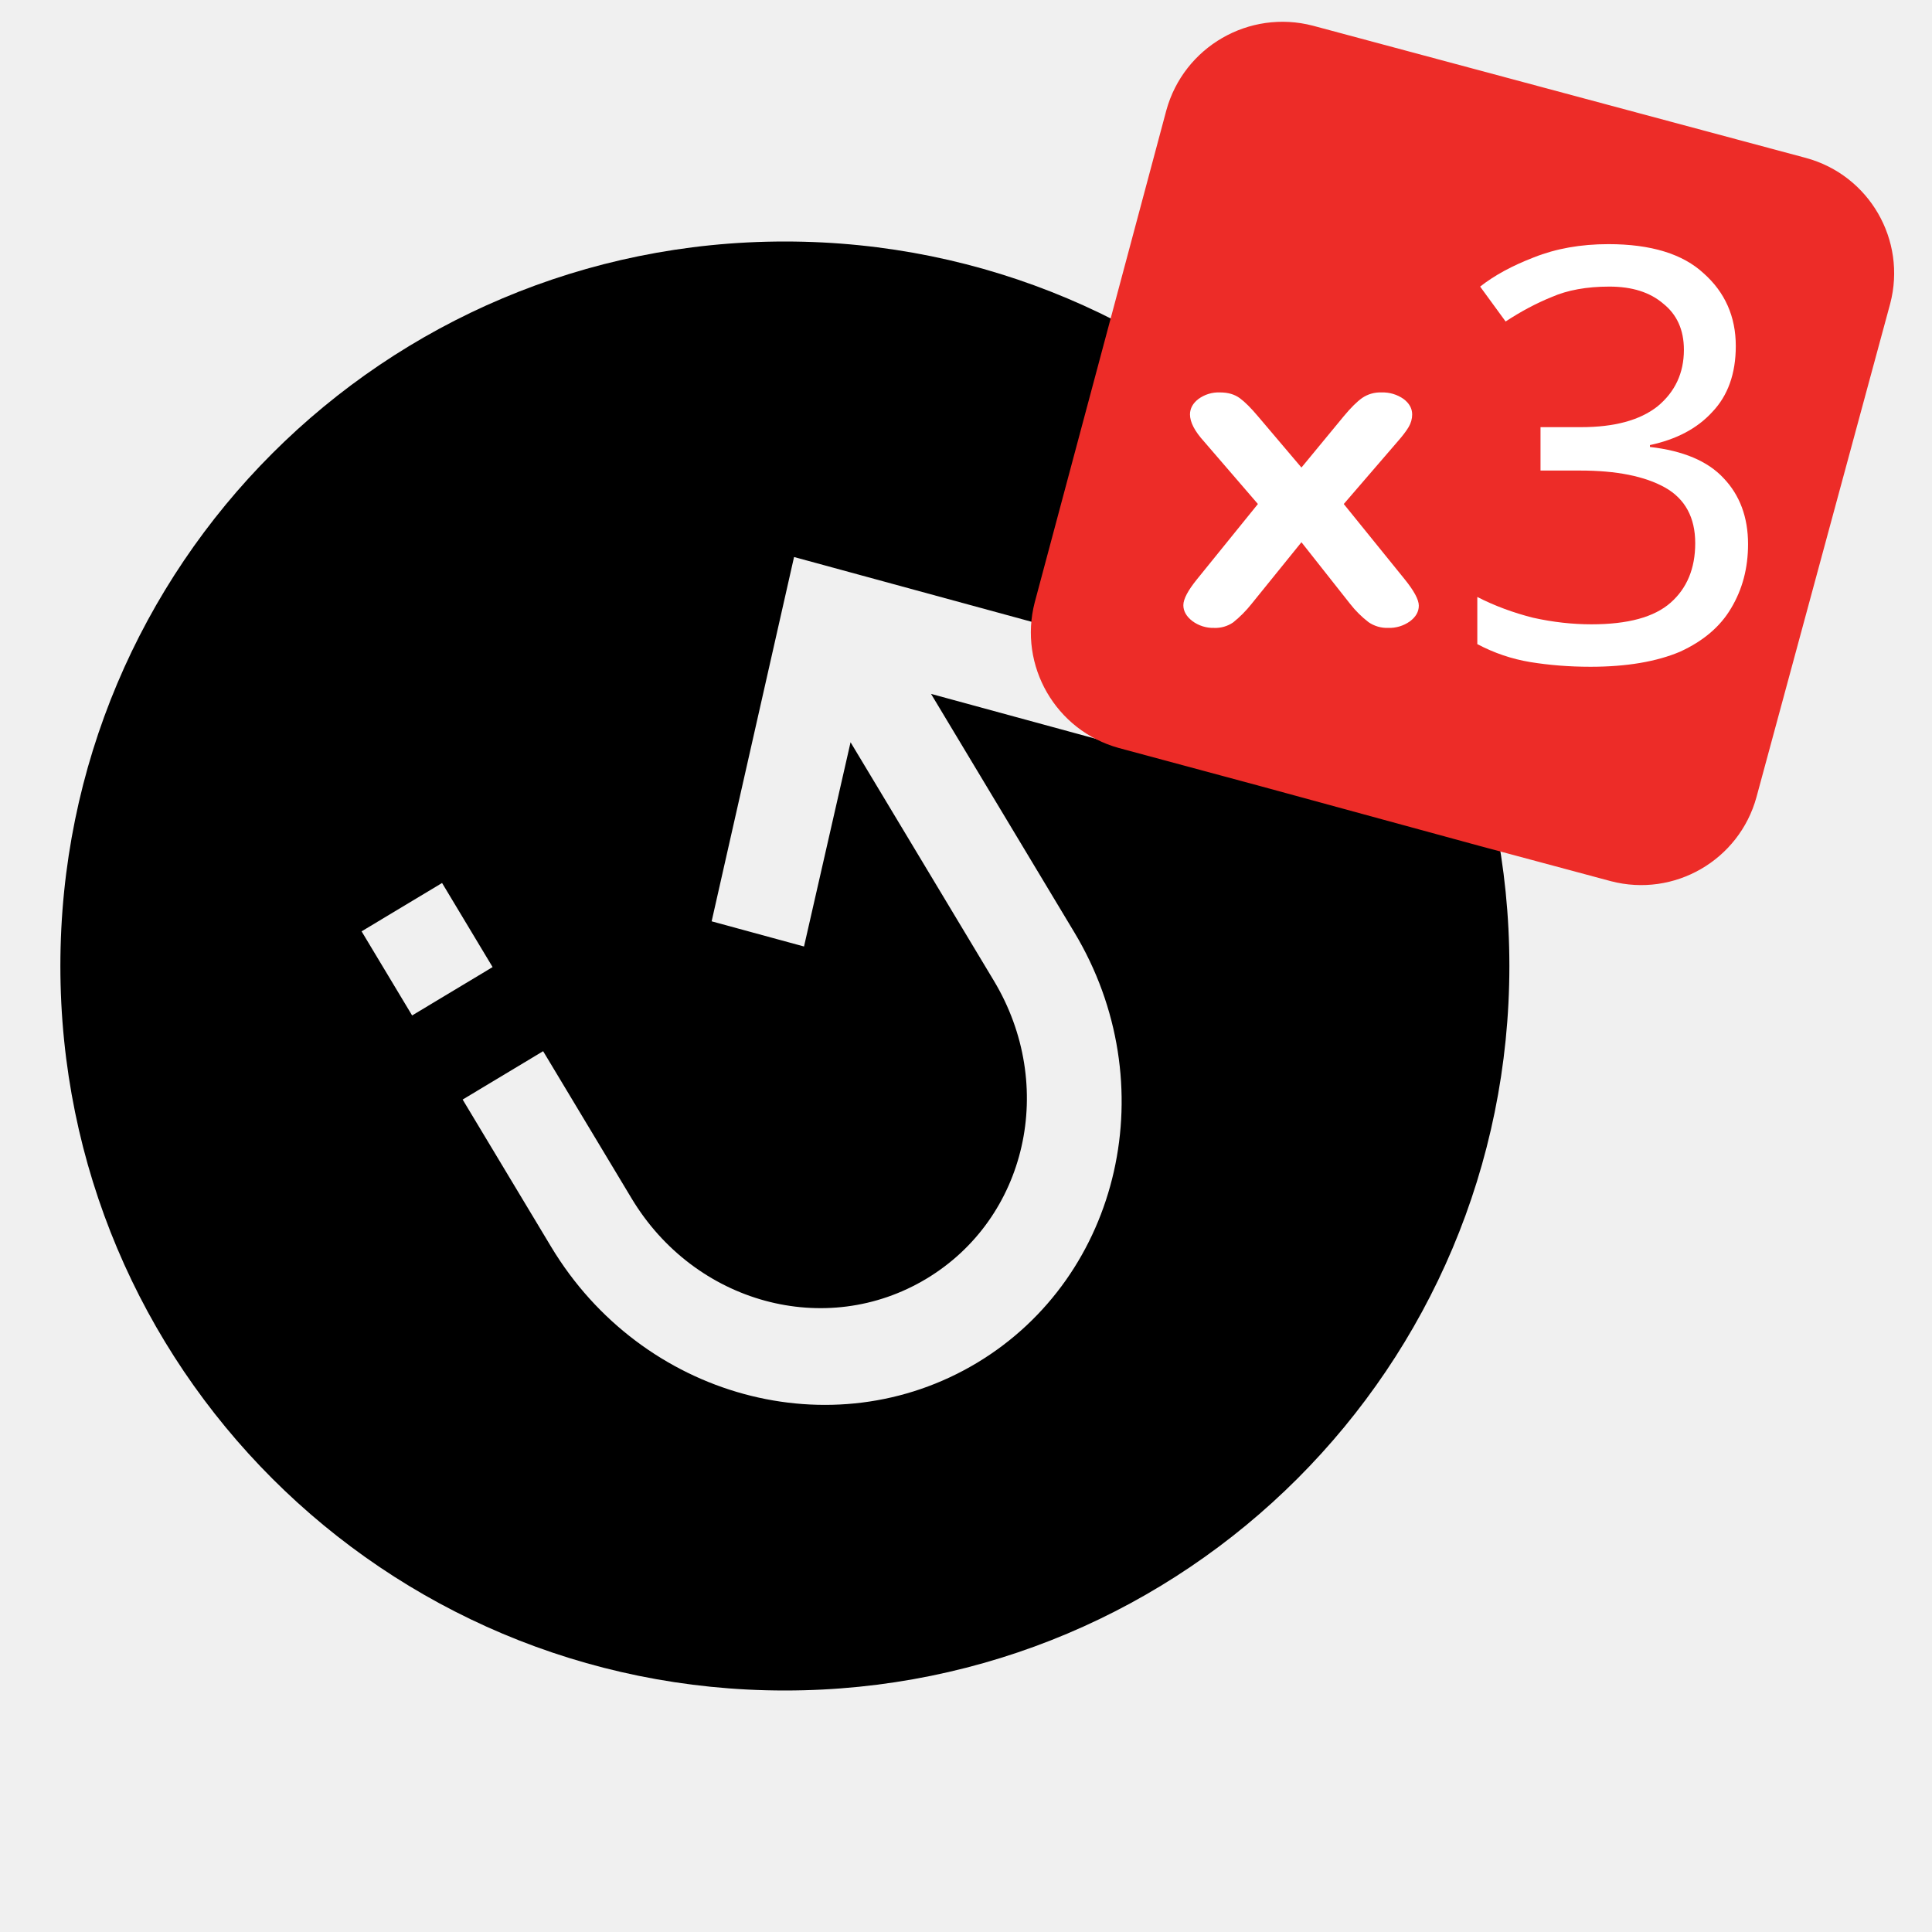
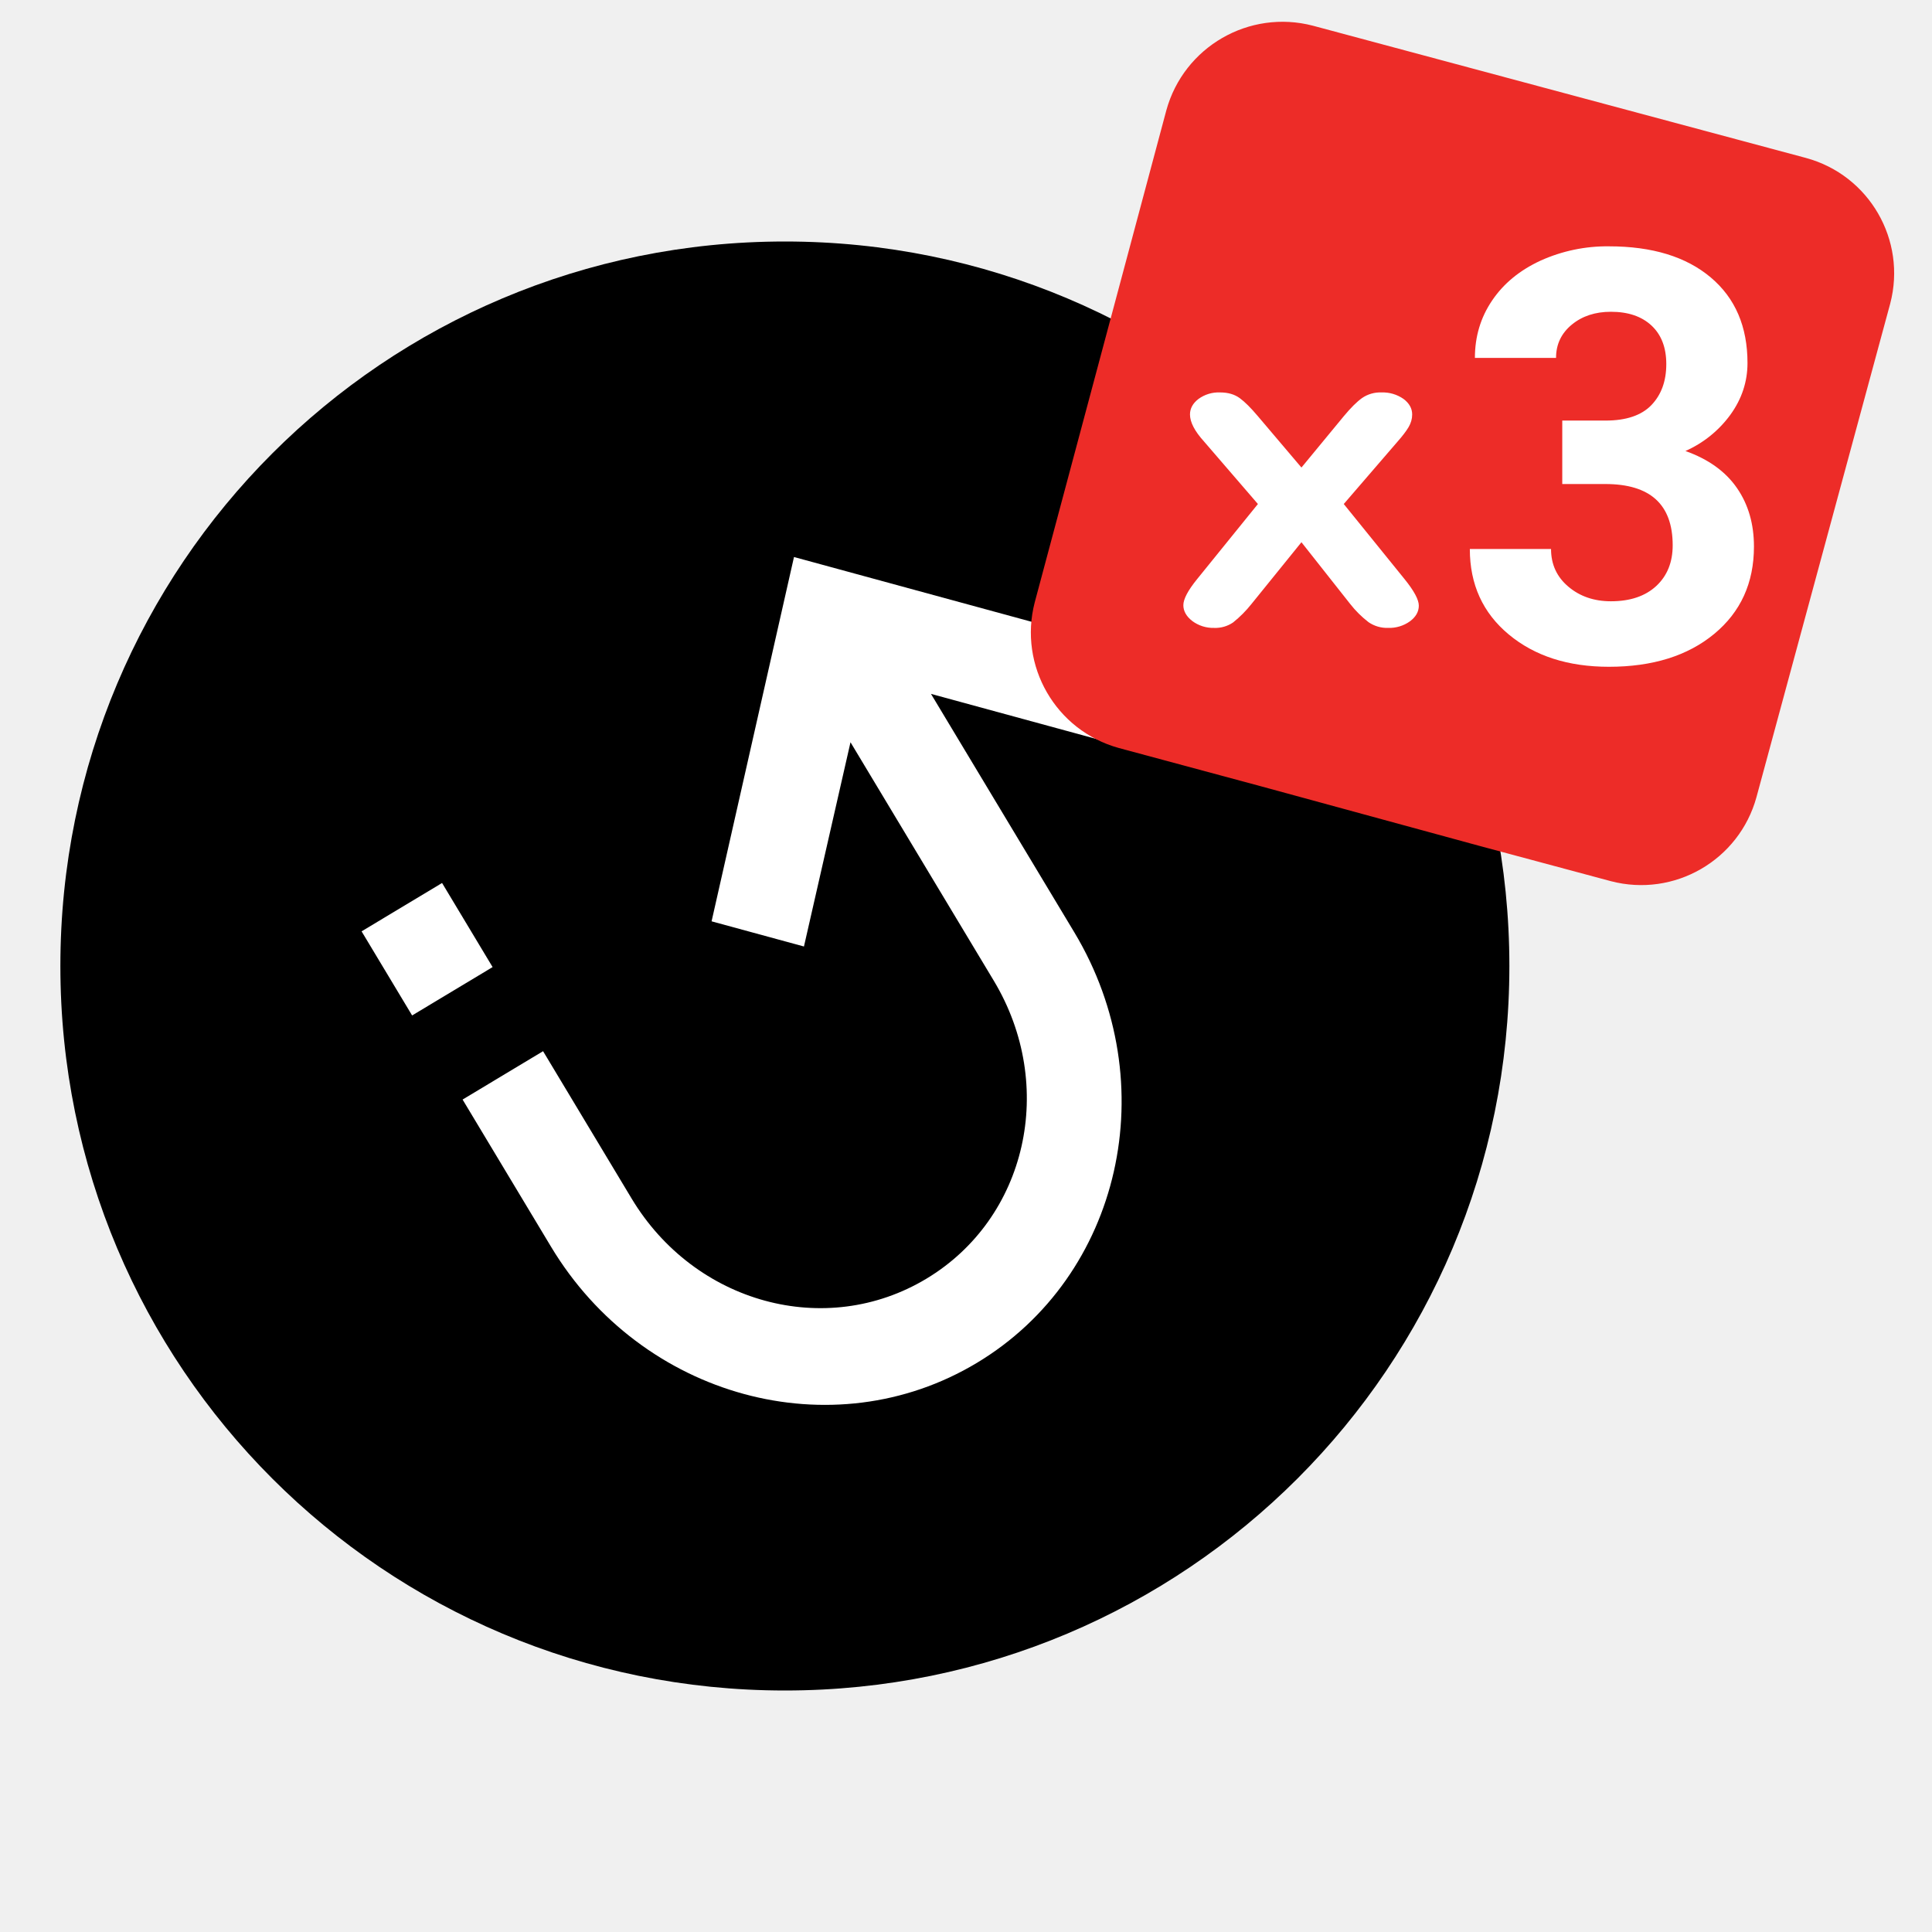
<svg xmlns="http://www.w3.org/2000/svg" viewBox="0 0 32 32">
-   <path d="M13 4c6.64 0 12 5.36 12 12s-5.36 12-12 12S1 22.64 1 16 6.36 4 13 4zm4.794 11.442l-2.373-3.949 3.353.914.346-1.554-5.968-1.627-1.365 6.034 1.53.417.771-3.383 2.373 3.949c1.046 1.741.55 3.935-1.117 4.937s-3.837.41-4.883-1.331l-1.465-2.438-1.333.801 1.465 2.438c1.502 2.5 4.66 3.361 7.054 1.923 2.392-1.438 3.115-4.631 1.612-7.131zm-10.472-.817l-1.333.801.837 1.393 1.333-.801-.837-1.393z" fill-rule="evenodd" clip-rule="evenodd" />
-   <path d="M29.912 2.616L21.747.426a1.996 1.996 0 00-2.429 1.402l-2.18 8.15a1.985 1.985 0 001.392 2.411l2.35.633 3.611.985 2.19.588a1.981 1.981 0 002.412-1.393l2.215-8.174a1.979 1.979 0 00-1.396-2.412z" fill-rule="evenodd" clip-rule="evenodd" fill="#ed2c28" />
-   <text transform="translate(24.047 10.95)" font-size="9.533" font-family="Roboto-Bold" fill="#fff">3</text>
-   <path d="M22.363 10.003l-.807-1.022-.827 1.022a1.93 1.93 0 01-.304.306.519.519 0 01-.316.091.579.579 0 01-.361-.114c-.098-.076-.148-.164-.148-.262 0-.101.076-.245.228-.432l1.007-1.244-.893-1.036c-.155-.171-.232-.32-.232-.447 0-.098.046-.184.139-.256a.566.566 0 01.362-.109c.13 0 .238.032.324.095.086.063.185.163.3.299l.721.85.701-.85c.117-.141.218-.241.304-.302a.529.529 0 01.32-.092.6.6 0 01.365.107c.096.072.144.158.144.258 0 .073-.02.142-.059.209-.04.067-.1.146-.181.238l-.893 1.036 1.007 1.244c.157.194.236.341.236.439 0 .101-.049.187-.147.26a.587.587 0 01-.362.109.542.542 0 01-.324-.095 1.7 1.7 0 01-.304-.302z" fill-rule="evenodd" clip-rule="evenodd" fill="#fff" />
+   <path d="M13 4C6.36 4 1 9.36 1 16s5.36 12 12 12 12-5.36 12-12S19.64 4 13 4z" />
+   <path fill="#FFF" d="M17.794 15.442c1.502 2.5.78 5.693-1.613 7.131-2.393 1.438-5.551.577-7.054-1.923l-1.465-2.438 1.333-.801 1.465 2.438c1.046 1.741 3.216 2.333 4.883 1.331 1.667-1.001 2.163-3.196 1.117-4.937l-2.373-3.949-.771 3.383-1.53-.417 1.365-6.034 5.968 1.627-.346 1.554-3.353-.914 2.374 3.949zm-10.472-.817l.837 1.393-1.333.801-.837-1.393 1.333-.801z" />
+   <path fill="#ED2C28" d="M29.912 2.616L21.747.426a1.996 1.996 0 00-2.429 1.402l-2.18 8.15a1.985 1.985 0 001.392 2.411l2.35.633 3.611.985 2.19.588a1.981 1.981 0 002.412-1.393l2.215-8.174a1.979 1.979 0 00-1.396-2.412z" />
+   <path fill="#FFF" d="M25.876 6.966h.717c.342 0 .595-.086.759-.256.164-.171.247-.397.247-.68 0-.273-.082-.486-.245-.638-.163-.152-.387-.228-.672-.228-.258 0-.474.07-.647.212s-.262.325-.262.552h-1.344c0-.354.095-.671.286-.952.19-.281.457-.5.801-.659a2.676 2.676 0 011.133-.237c.717 0 1.279.172 1.686.515s.609.815.609 1.418c0 .31-.095.596-.283.856a1.846 1.846 0 01-.745.601c.382.136.666.341.854.614.188.272.281.596.281.968 0 .603-.22 1.085-.659 1.448-.438.362-1.02.544-1.743.544-.676 0-1.229-.178-1.659-.535-.43-.358-.645-.829-.645-1.416h1.345c0 .255.096.463.287.624.19.161.426.242.705.242.319 0 .57-.085.752-.254.181-.169.271-.394.271-.673 0-.677-.372-1.015-1.117-1.015h-.712V6.966zm-3.513 3.037l-.807-1.022-.827 1.022a1.93 1.93 0 01-.304.306.519.519 0 01-.316.091.579.579 0 01-.361-.114c-.098-.076-.148-.164-.148-.262 0-.101.076-.245.228-.432l1.007-1.244-.893-1.036c-.155-.171-.232-.32-.232-.447 0-.098.046-.184.139-.256a.566.566 0 01.362-.109c.13 0 .238.032.324.095.086.063.185.163.3.299l.721.85.701-.85c.117-.141.218-.241.304-.302a.529.529 0 01.32-.092.6.6 0 01.365.107c.096.072.144.158.144.258 0 .073-.02.142-.059.209-.04.067-.1.146-.181.238l-.893 1.036 1.007 1.244c.157.194.236.341.236.439 0 .101-.049.187-.147.26a.587.587 0 01-.362.109.542.542 0 01-.324-.095 1.7 1.7 0 01-.304-.302z" />
</svg>
